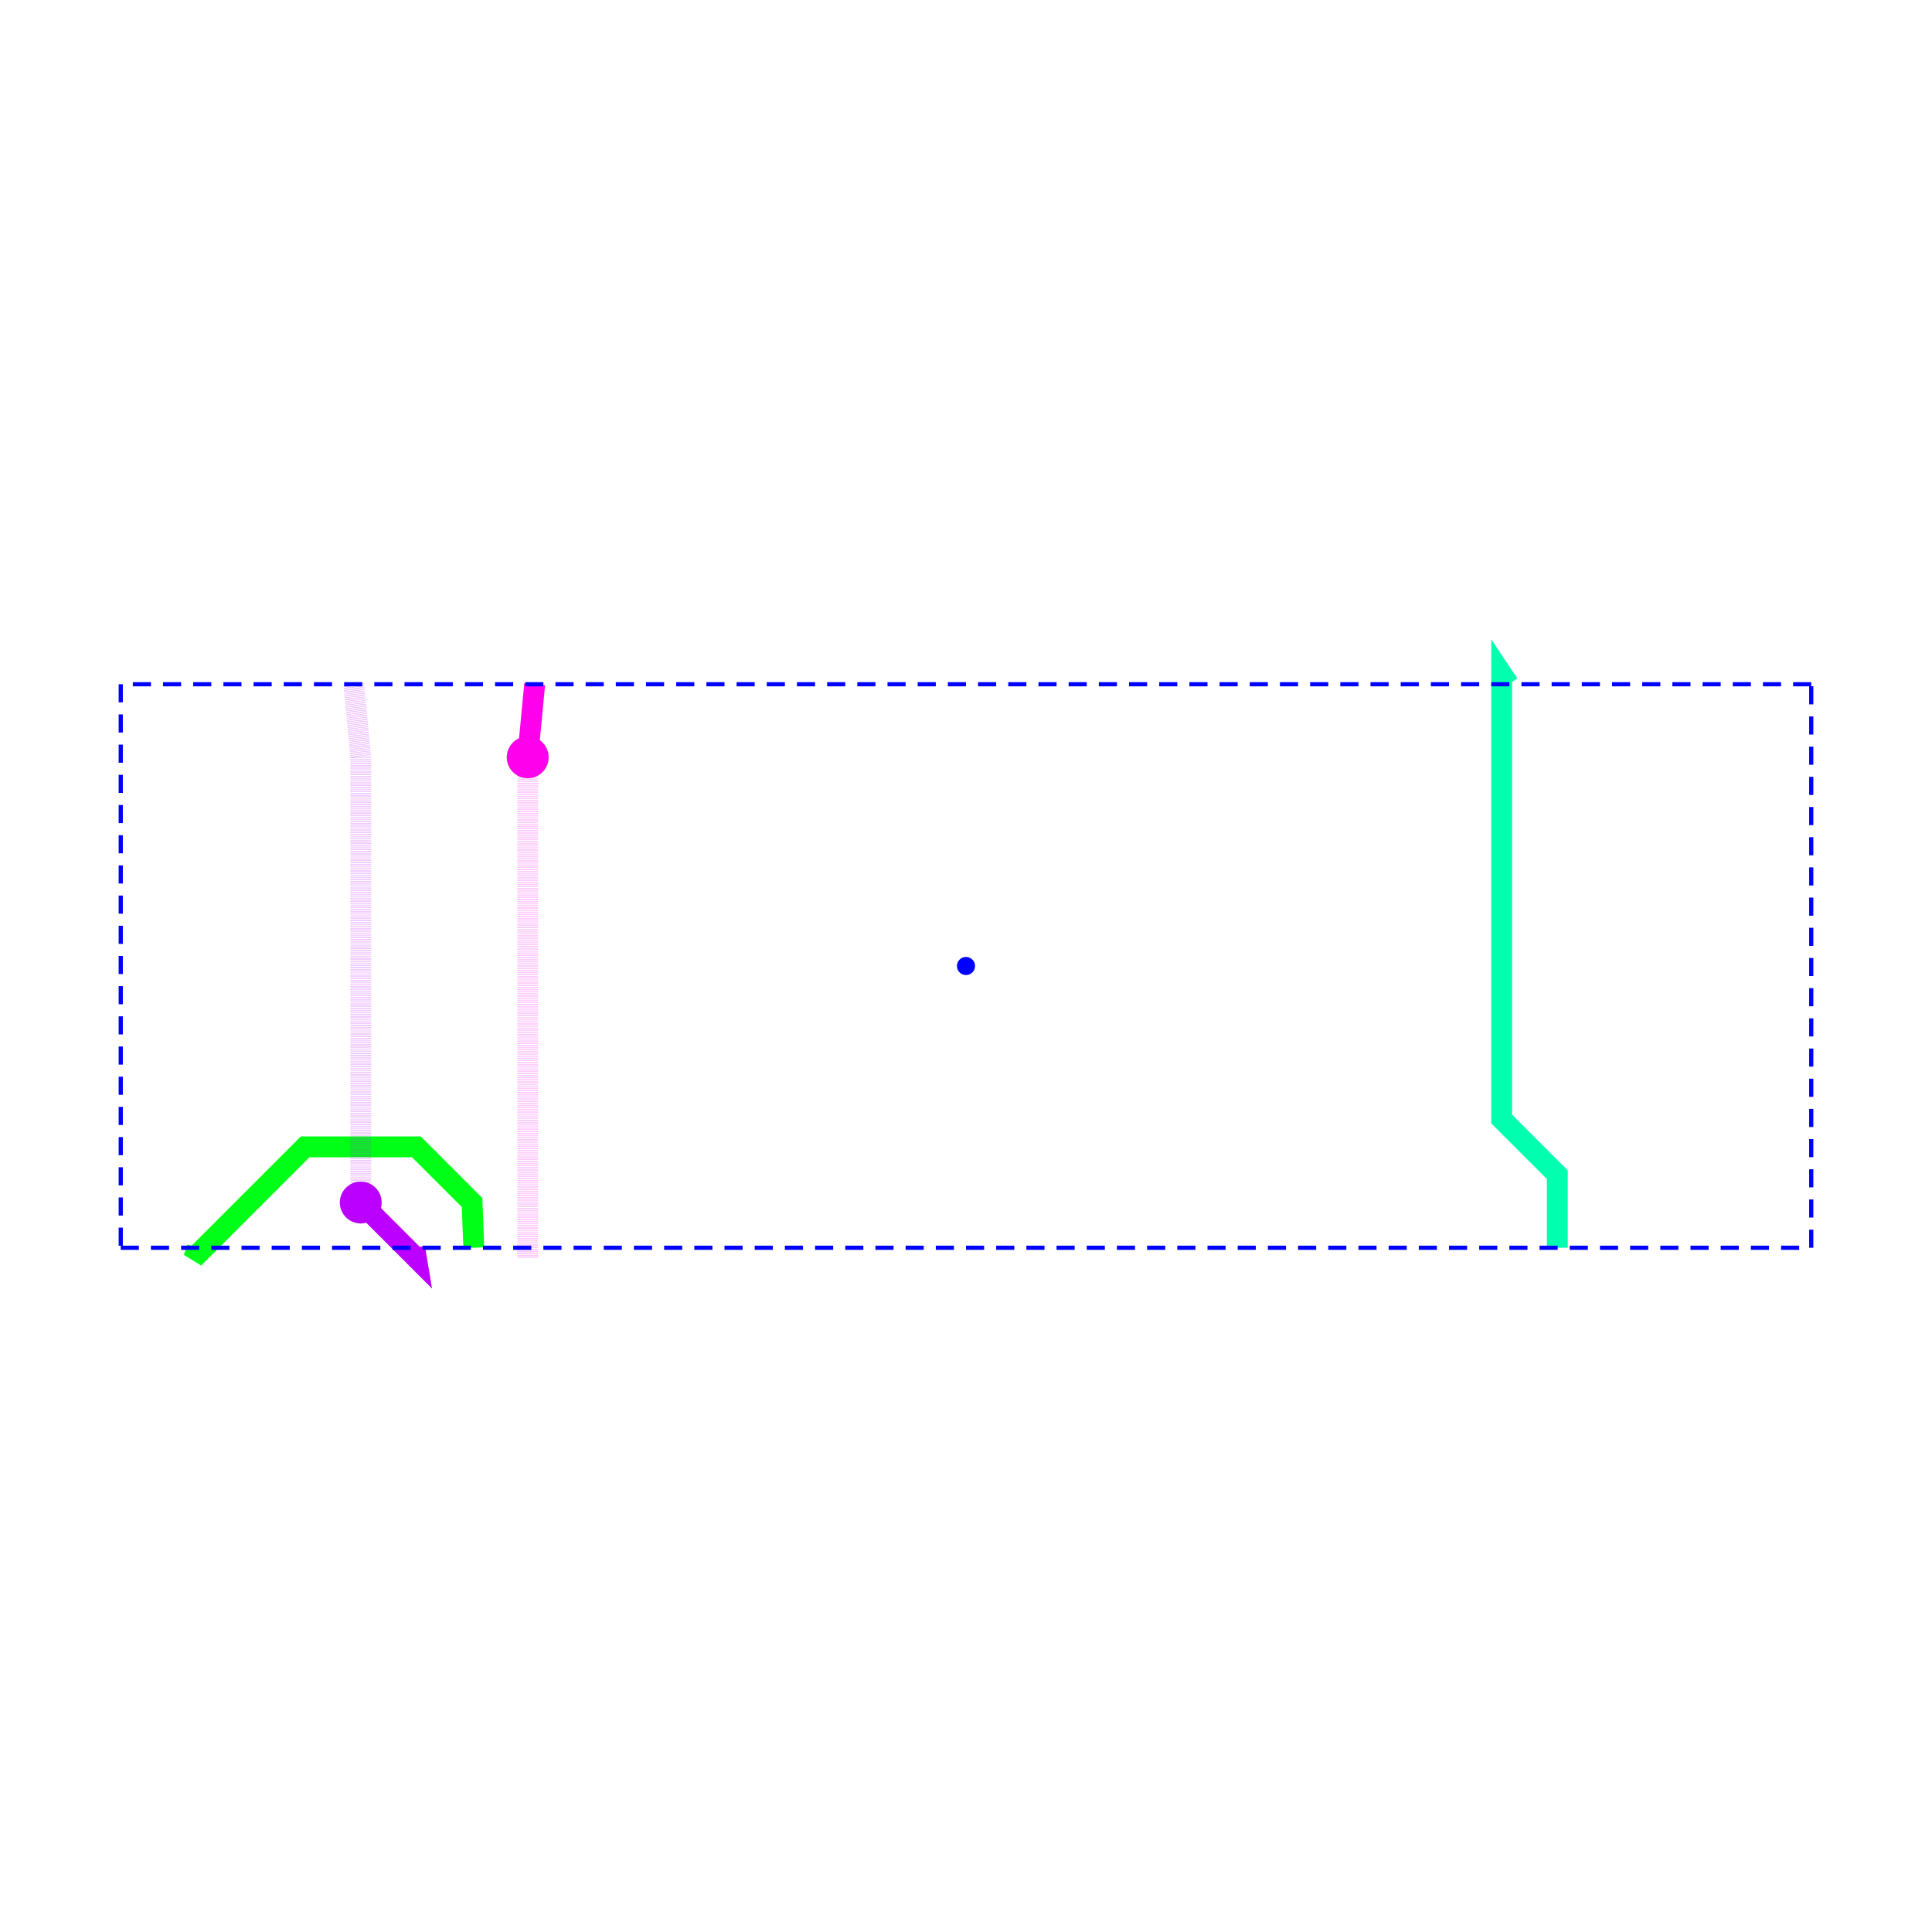
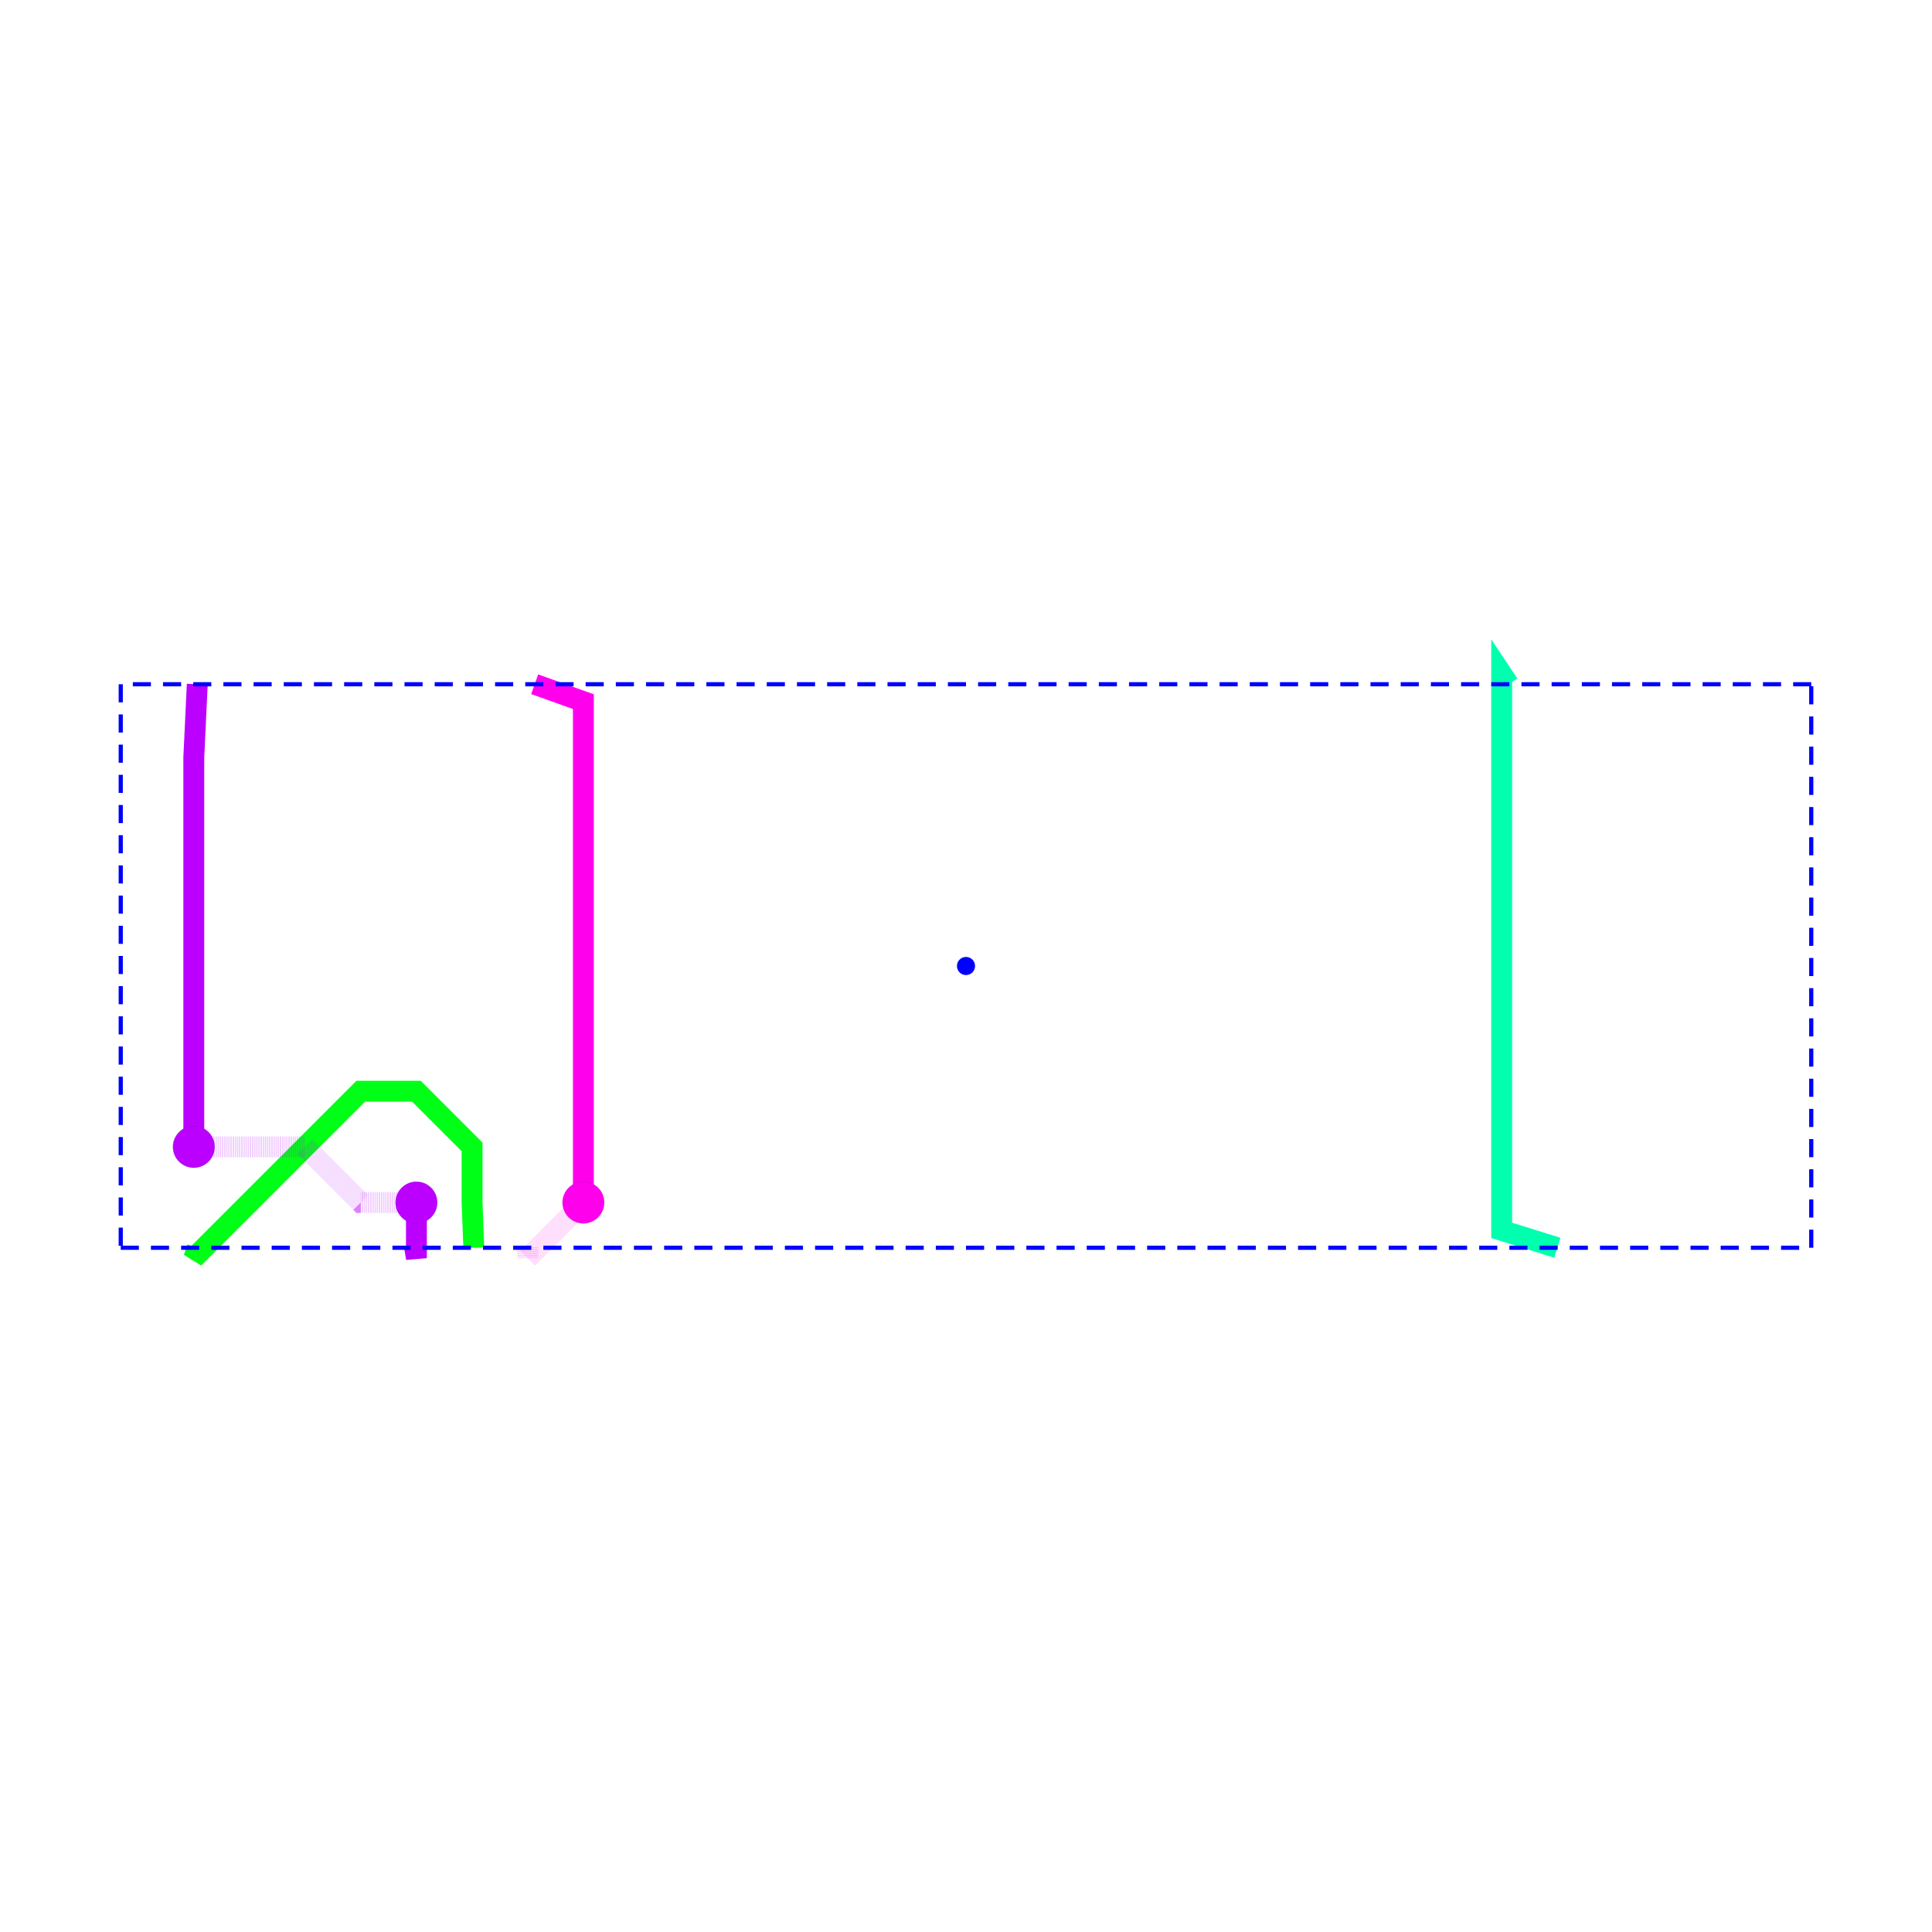
<svg xmlns="http://www.w3.org/2000/svg" width="640" height="640" viewBox="0 0 640 640">
  <rect width="100%" height="100%" fill="white" />
  <g>
-     <polyline data-points="-1.7749999999999997,3.4749999999999996 -1.8,3.4000000000000004 -1.4,3.8000000000000003 -0.9999999999999999,4.2 -0.5999999999999999,4.2 -0.19999999999999984,4.2 0.20000000000000018,3.8000000000000003 0.21249999999999997,3.4749999999999996" data-type="line" data-label="source_net_4_mst1" points="65.35,413.333 64.198,416.79 82.634,398.354 101.07,379.918 119.506,379.918 137.942,379.918 156.379,398.354 156.955,413.333" fill="none" stroke="hsl(125.263, 100%, 50%)" stroke-width="6.914" />
+     <polyline data-points="-1.7749999999999997,3.4749999999999996 -1.8,3.4000000000000004 -1.4,3.8000000000000003 -0.9999999999999999,4.2 -0.5999999999999999,4.6000000000000005 -0.19999999999999984,4.6000000000000005 0.20000000000000018,4.2 0.20000000000000018,3.8000000000000003 0.21249999999999997,3.4749999999999996" data-type="line" data-label="source_net_4_mst1" points="65.35,413.333 64.198,416.79 82.634,398.354 101.07,379.918 119.506,361.481 137.942,361.481 156.379,379.918 156.379,398.354 156.955,413.333" fill="none" stroke="hsl(125.263, 100%, 50%)" stroke-width="6.914" />
  </g>
  <g>
-     <polyline data-points="0.5999999999999999,3.4749999999999996 0.6000000000000001,3.4000000000000004 0.6000000000000001,3.8000000000000003 0.6000000000000001,4.2 0.6000000000000001,4.6000000000000005 0.6000000000000001,5.000000000000001 0.6000000000000001,5.400000000000001 0.6000000000000001,5.800000000000002 0.6000000000000001,6.200000000000002 0.6000000000000001,6.600000000000002 0.6000000000000001,7.000000000000003" data-type="line" data-label="source_net_1_mst1" points="174.815,413.333 174.815,416.79 174.815,398.354 174.815,379.918 174.815,361.481 174.815,343.045 174.815,324.609 174.815,306.173 174.815,287.737 174.815,269.3 174.815,250.864" fill="none" stroke="rgba(255,0,238,0.5)" stroke-width="6.914" stroke-dasharray="0.1 0.3" />
+     <polyline data-points="0.5999999999999999,3.4749999999999996 0.6000000000000001,3.4000000000000004 1,3.8000000000000003" data-type="line" data-label="source_net_1_mst1" points="174.815,413.333 174.815,416.79 193.251,398.354" fill="none" stroke="rgba(255,0,238,0.5)" stroke-width="6.914" stroke-dasharray="0.1 0.3" />
  </g>
  <g>
-     <polyline data-points="0.6000000000000001,7.000000000000003 0.6499999999999999,7.525" data-type="line" data-label="source_net_1_mst1" points="174.815,250.864 177.119,226.667" fill="none" stroke="hsl(304.211, 100%, 50%)" stroke-width="6.914" />
+     <polyline data-points="1,3.8000000000000003 1,4.2 1,4.6000000000000005 1,5.000000000000001 1,5.400000000000001 1,5.800000000000002 1,6.200000000000002 1,6.600000000000002 1,7.000000000000003 1,7.400000000000003 0.6499999999999999,7.525" data-type="line" data-label="source_net_1_mst1" points="193.251,398.354 193.251,379.918 193.251,361.481 193.251,343.045 193.251,324.609 193.251,306.173 193.251,287.737 193.251,269.3 193.251,250.864 193.251,232.428 177.119,226.667" fill="none" stroke="hsl(304.211, 100%, 50%)" stroke-width="6.914" />
  </g>
  <g>
-     <polyline data-points="-0.2125,3.4749999999999996 -0.2,3.4000000000000004 -0.6000000000000001,3.8000000000000003" data-type="line" data-label="source_net_0" points="137.366,413.333 137.942,416.79 119.506,398.354" fill="none" stroke="hsl(284.211, 100%, 50%)" stroke-width="6.914" />
+     <polyline data-points="-0.2125,3.4749999999999996 -0.2,3.4000000000000004 -0.2,3.8000000000000003" data-type="line" data-label="source_net_0" points="137.366,413.333 137.942,416.79 137.942,398.354" fill="none" stroke="hsl(284.211, 100%, 50%)" stroke-width="6.914" />
  </g>
  <g>
-     <polyline data-points="-0.6000000000000001,3.8000000000000003 -0.6000000000000001,4.2 -0.6000000000000001,4.6000000000000005 -0.6000000000000001,5.000000000000001 -0.6000000000000001,5.400000000000001 -0.6000000000000001,5.800000000000002 -0.6000000000000001,6.200000000000002 -0.6000000000000001,6.600000000000002 -0.6000000000000001,7.000000000000003 -0.6499999999999999,7.525" data-type="line" data-label="source_net_0" points="119.506,398.354 119.506,379.918 119.506,361.481 119.506,343.045 119.506,324.609 119.506,306.173 119.506,287.737 119.506,269.3 119.506,250.864 117.202,226.667" fill="none" stroke="rgba(187,0,255,0.5)" stroke-width="6.914" stroke-dasharray="0.1 0.3" />
+     <polyline data-points="-0.2,3.8000000000000003 -0.6000000000000001,3.8000000000000003 -1,4.2 -1.4,4.2 -1.7999999999999998,4.2" data-type="line" data-label="source_net_0" points="137.942,398.354 119.506,398.354 101.07,379.918 82.634,379.918 64.198,379.918" fill="none" stroke="rgba(187,0,255,0.5)" stroke-width="6.914" stroke-dasharray="0.1 0.3" />
  </g>
  <g>
-     <polyline data-points="7.649999999999999,7.525 7.6000000000000005,7.6000000000000005 7.6000000000000005,7.2 7.6000000000000005,6.8 7.6000000000000005,6.3999999999999995 7.6000000000000005,5.999999999999999 7.6000000000000005,5.599999999999999 7.6000000000000005,5.199999999999998 7.6000000000000005,4.799999999999998 7.6000000000000005,4.399999999999998 8,3.999999999999998 8,3.4749999999999996" data-type="line" data-label="source_net_2_mst0" points="499.753,226.667 497.449,223.21 497.449,241.646 497.449,260.082 497.449,278.519 497.449,296.955 497.449,315.391 497.449,333.827 497.449,352.263 497.449,370.7 515.885,389.136 515.885,413.333" fill="none" stroke="hsl(161.053, 100%, 50%)" stroke-width="6.914" />
+     <polyline data-points="-1.7999999999999998,4.2 -1.7999999999999998,4.6000000000000005 -1.7999999999999998,5.000000000000001 -1.7999999999999998,5.400000000000001 -1.7999999999999998,5.800000000000002 -1.7999999999999998,6.200000000000002 -1.7999999999999998,6.600000000000002 -1.7999999999999998,7.000000000000003 -1.7749999999999997,7.525" data-type="line" data-label="source_net_0" points="64.198,379.918 64.198,361.481 64.198,343.045 64.198,324.609 64.198,306.173 64.198,287.737 64.198,269.3 64.198,250.864 65.35,226.667" fill="none" stroke="hsl(284.211, 100%, 50%)" stroke-width="6.914" />
  </g>
  <g>
-     <polyline data-points="-2.3249999999999993,3.475 9.825,3.475" data-type="line" data-label="hd_node_marker node: cmn_2 status: solved solver: SingleHighDensityRouteSolver6_VertHorzLayer_FutureCost iterations: 66 routes: 4 nodePf: 0.026490258404940858 portPoints: 8" points="40,413.333 600,413.333" fill="none" stroke="blue" stroke-width="1.383" stroke-dasharray="6, 4" />
+     <polyline data-points="7.649999999999999,7.525 7.6000000000000005,7.6000000000000005 7.6000000000000005,7.2 7.6000000000000005,6.8 7.6000000000000005,6.3999999999999995 7.6000000000000005,5.999999999999999 7.6000000000000005,5.599999999999999 7.6000000000000005,5.199999999999998 7.6000000000000005,4.799999999999998 7.6000000000000005,4.399999999999998 7.6000000000000005,3.999999999999998 7.6000000000000005,3.599999999999998 8,3.4749999999999996" data-type="line" data-label="source_net_2_mst0" points="499.753,226.667 497.449,223.21 497.449,241.646 497.449,260.082 497.449,278.519 497.449,296.955 497.449,315.391 497.449,333.827 497.449,352.263 497.449,370.7 497.449,389.136 497.449,407.572 515.885,413.333" fill="none" stroke="hsl(161.053, 100%, 50%)" stroke-width="6.914" />
  </g>
  <g>
-     <polyline data-points="9.825,3.475 9.825,7.525" data-type="line" data-label="hd_node_marker node: cmn_2 status: solved solver: SingleHighDensityRouteSolver6_VertHorzLayer_FutureCost iterations: 66 routes: 4 nodePf: 0.026490258404940858 portPoints: 8" points="600,413.333 600,226.667" fill="none" stroke="blue" stroke-width="1.383" stroke-dasharray="6, 4" />
+     <polyline data-points="-2.3249999999999993,3.475 9.825,3.475" data-type="line" data-label="hd_node_marker node: cmn_2 status: solved solver: SingleHighDensityRouteSolver6_VertHorzLayer_FutureCost iterations: 58 routes: 4 nodePf: 0.04137962777404517 portPoints: 8" points="40,413.333 600,413.333" fill="none" stroke="blue" stroke-width="1.383" stroke-dasharray="6, 4" />
  </g>
  <g>
-     <polyline data-points="9.825,7.525 -2.3249999999999993,7.525" data-type="line" data-label="hd_node_marker node: cmn_2 status: solved solver: SingleHighDensityRouteSolver6_VertHorzLayer_FutureCost iterations: 66 routes: 4 nodePf: 0.026490258404940858 portPoints: 8" points="600,226.667 40,226.667" fill="none" stroke="blue" stroke-width="1.383" stroke-dasharray="6, 4" />
+     <polyline data-points="9.825,3.475 9.825,7.525" data-type="line" data-label="hd_node_marker node: cmn_2 status: solved solver: SingleHighDensityRouteSolver6_VertHorzLayer_FutureCost iterations: 58 routes: 4 nodePf: 0.04137962777404517 portPoints: 8" points="600,413.333 600,226.667" fill="none" stroke="blue" stroke-width="1.383" stroke-dasharray="6, 4" />
  </g>
  <g>
-     <polyline data-points="-2.3249999999999993,7.525 -2.3249999999999993,3.475" data-type="line" data-label="hd_node_marker node: cmn_2 status: solved solver: SingleHighDensityRouteSolver6_VertHorzLayer_FutureCost iterations: 66 routes: 4 nodePf: 0.026490258404940858 portPoints: 8" points="40,226.667 40,413.333" fill="none" stroke="blue" stroke-width="1.383" stroke-dasharray="6, 4" />
+     <polyline data-points="9.825,7.525 -2.3249999999999993,7.525" data-type="line" data-label="hd_node_marker node: cmn_2 status: solved solver: SingleHighDensityRouteSolver6_VertHorzLayer_FutureCost iterations: 58 routes: 4 nodePf: 0.04137962777404517 portPoints: 8" points="600,226.667 40,226.667" fill="none" stroke="blue" stroke-width="1.383" stroke-dasharray="6, 4" />
  </g>
-   <circle data-type="circle" data-label="" data-x="0.6000000000000001" data-y="7.000000000000003" cx="174.815" cy="250.864" r="6.914" fill="hsl(304.211, 100%, 50%)" stroke="black" stroke-width="0.022" />
-   <circle data-type="circle" data-label="" data-x="-0.6000000000000001" data-y="3.8000000000000003" cx="119.506" cy="398.354" r="6.914" fill="hsl(284.211, 100%, 50%)" stroke="black" stroke-width="0.022" />
  <g>
-     <circle data-type="point" data-label="hd_node_marker node: cmn_2 status: solved solver: SingleHighDensityRouteSolver6_VertHorzLayer_FutureCost iterations: 66 routes: 4 nodePf: 0.026490258404940858 portPoints: 8" data-x="3.75" data-y="5.5" cx="320" cy="320" r="3" fill="blue" />
+     <polyline data-points="-2.3249999999999993,7.525 -2.3249999999999993,3.475" data-type="line" data-label="hd_node_marker node: cmn_2 status: solved solver: SingleHighDensityRouteSolver6_VertHorzLayer_FutureCost iterations: 58 routes: 4 nodePf: 0.04137962777404517 portPoints: 8" points="40,226.667 40,413.333" fill="none" stroke="blue" stroke-width="1.383" stroke-dasharray="6, 4" />
+   </g>
+   <circle data-type="circle" data-label="" data-x="1" data-y="3.8000000000000003" cx="193.251" cy="398.354" r="6.914" fill="hsl(304.211, 100%, 50%)" stroke="black" stroke-width="0.022" />
+   <circle data-type="circle" data-label="" data-x="-0.2" data-y="3.8000000000000003" cx="137.942" cy="398.354" r="6.914" fill="hsl(284.211, 100%, 50%)" stroke="black" stroke-width="0.022" />
+   <circle data-type="circle" data-label="" data-x="-1.7999999999999998" data-y="4.2" cx="64.198" cy="379.918" r="6.914" fill="hsl(284.211, 100%, 50%)" stroke="black" stroke-width="0.022" />
+   <g>
+     <circle data-type="point" data-label="hd_node_marker node: cmn_2 status: solved solver: SingleHighDensityRouteSolver6_VertHorzLayer_FutureCost iterations: 58 routes: 4 nodePf: 0.04137962777404517 portPoints: 8" data-x="3.75" data-y="5.5" cx="320" cy="320" r="3" fill="blue" />
  </g>
  <g id="crosshair" style="display: none">
    <line id="crosshair-h" y1="0" y2="640" stroke="#666" stroke-width="0.5" />
    <line id="crosshair-v" x1="0" x2="640" stroke="#666" stroke-width="0.5" />
    <text id="coordinates" font-family="monospace" font-size="12" fill="#666" />
  </g>
</svg>
